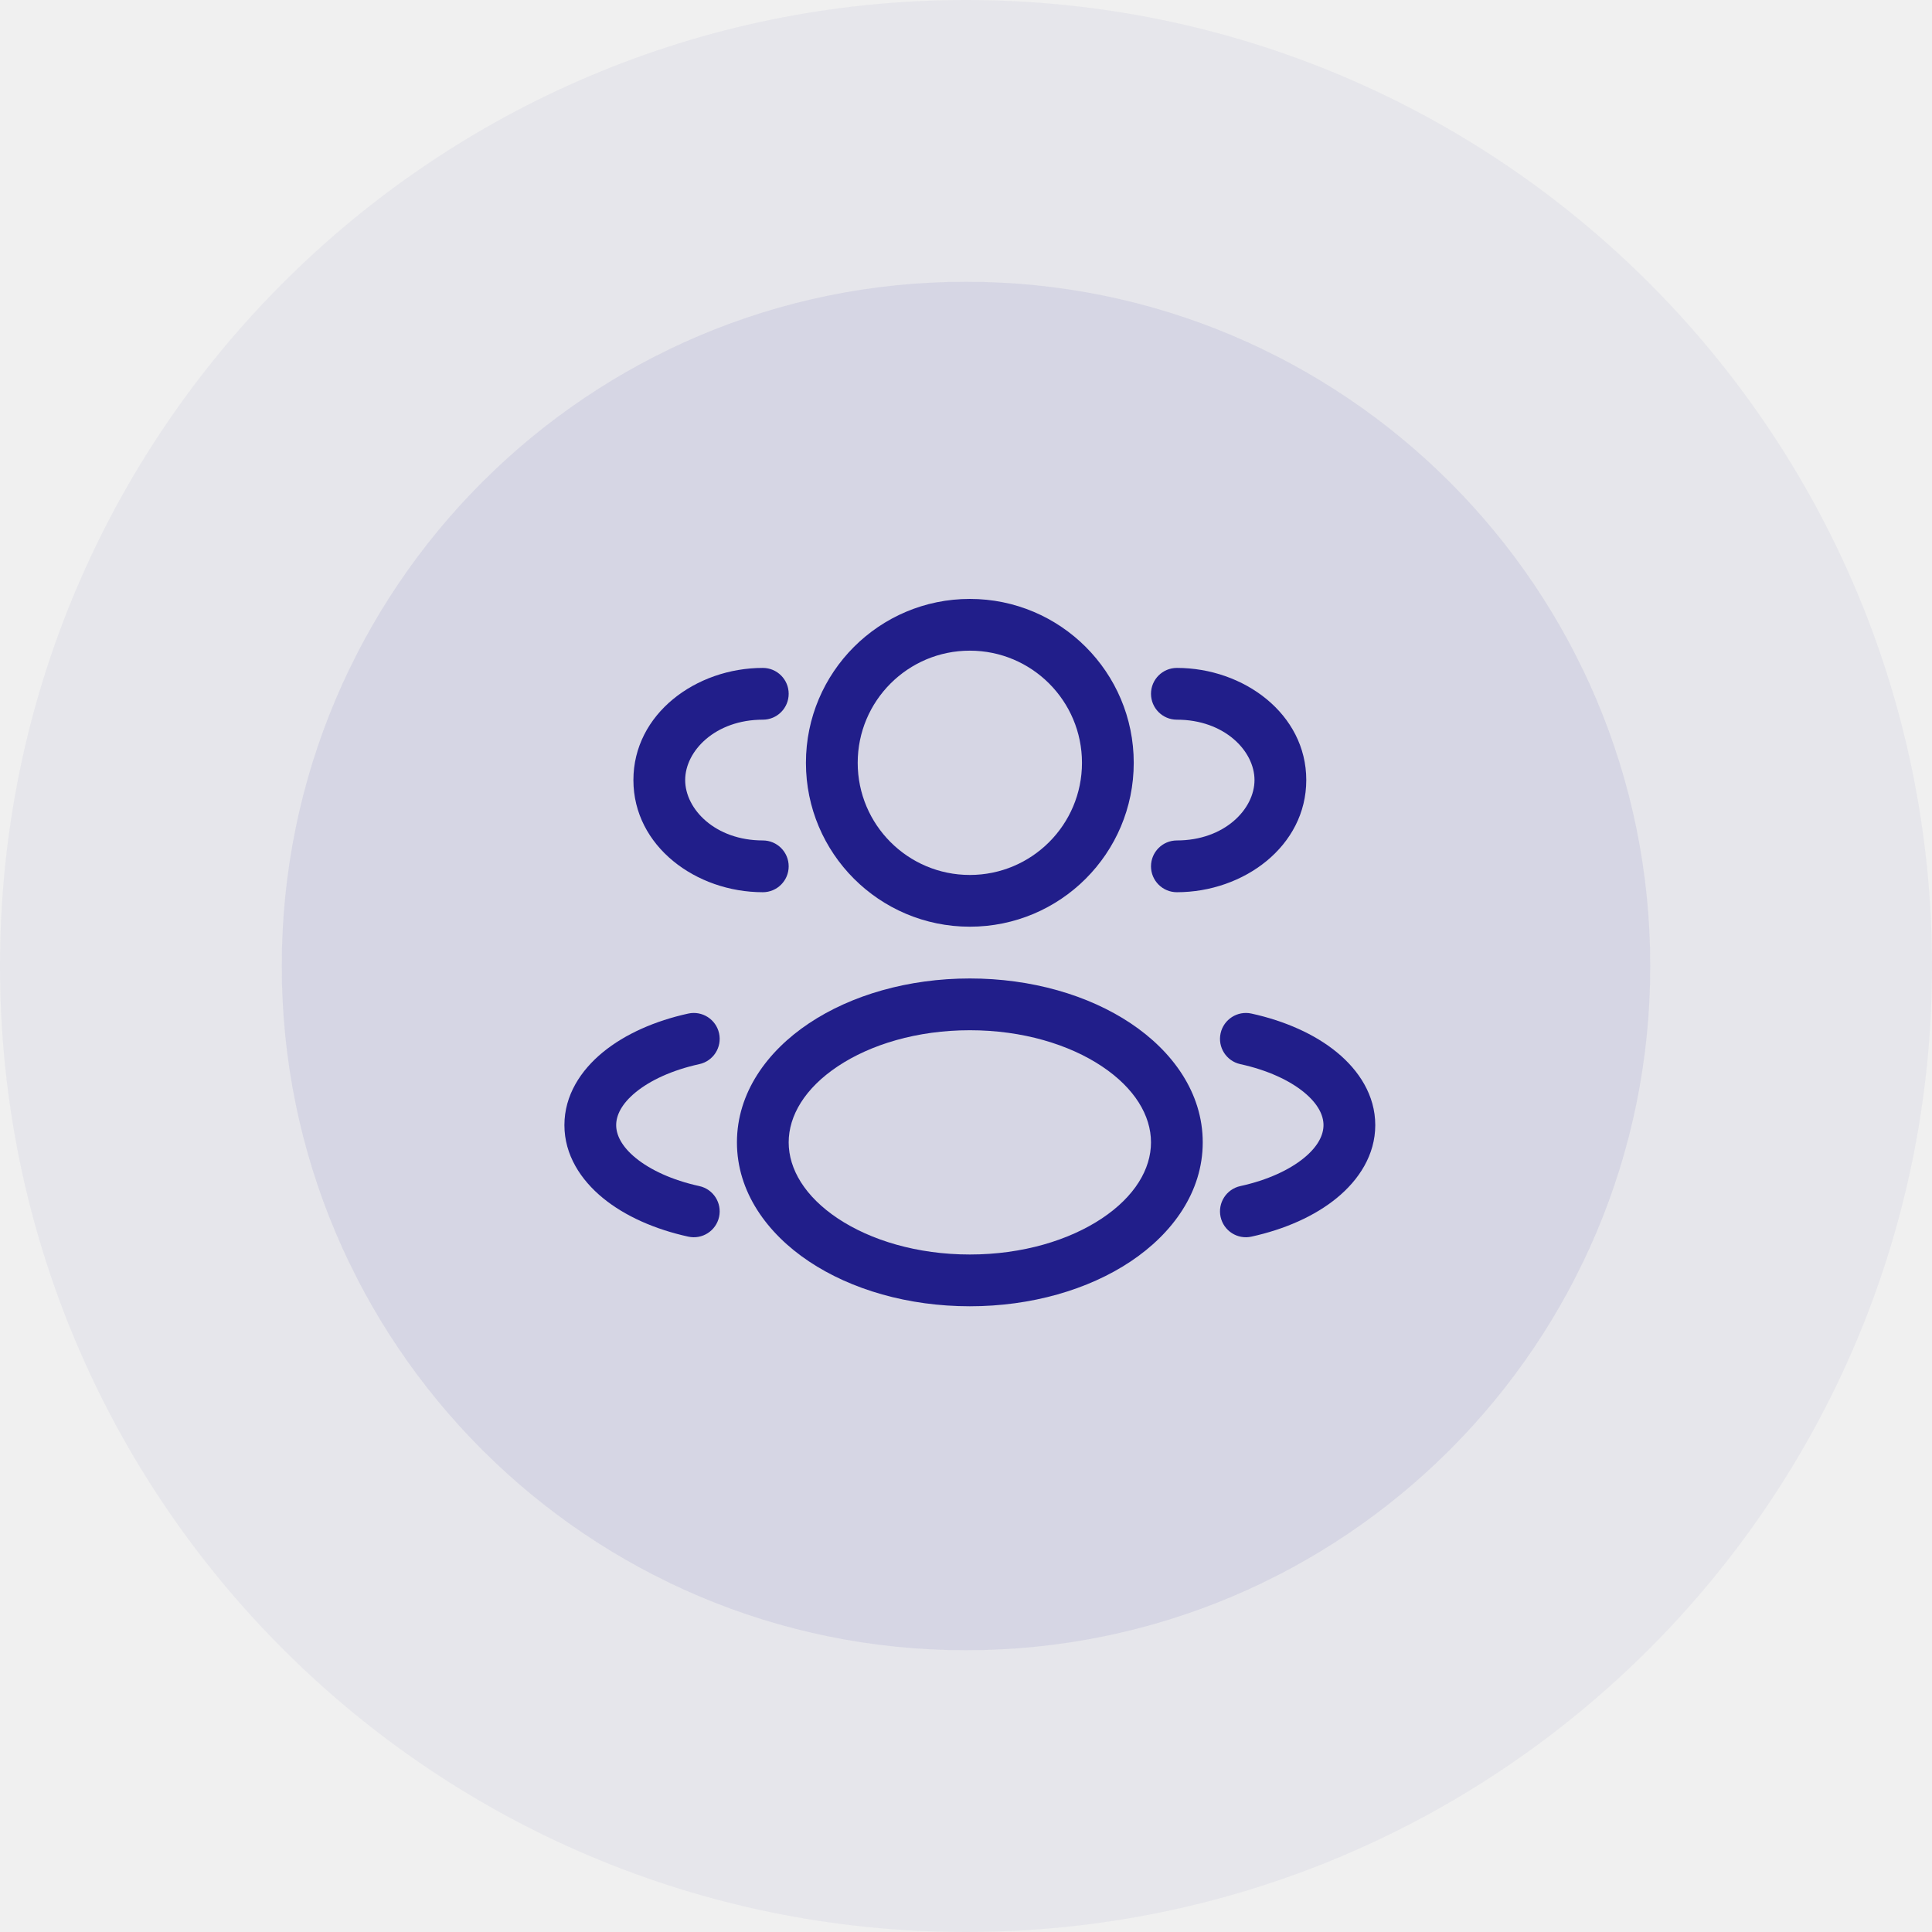
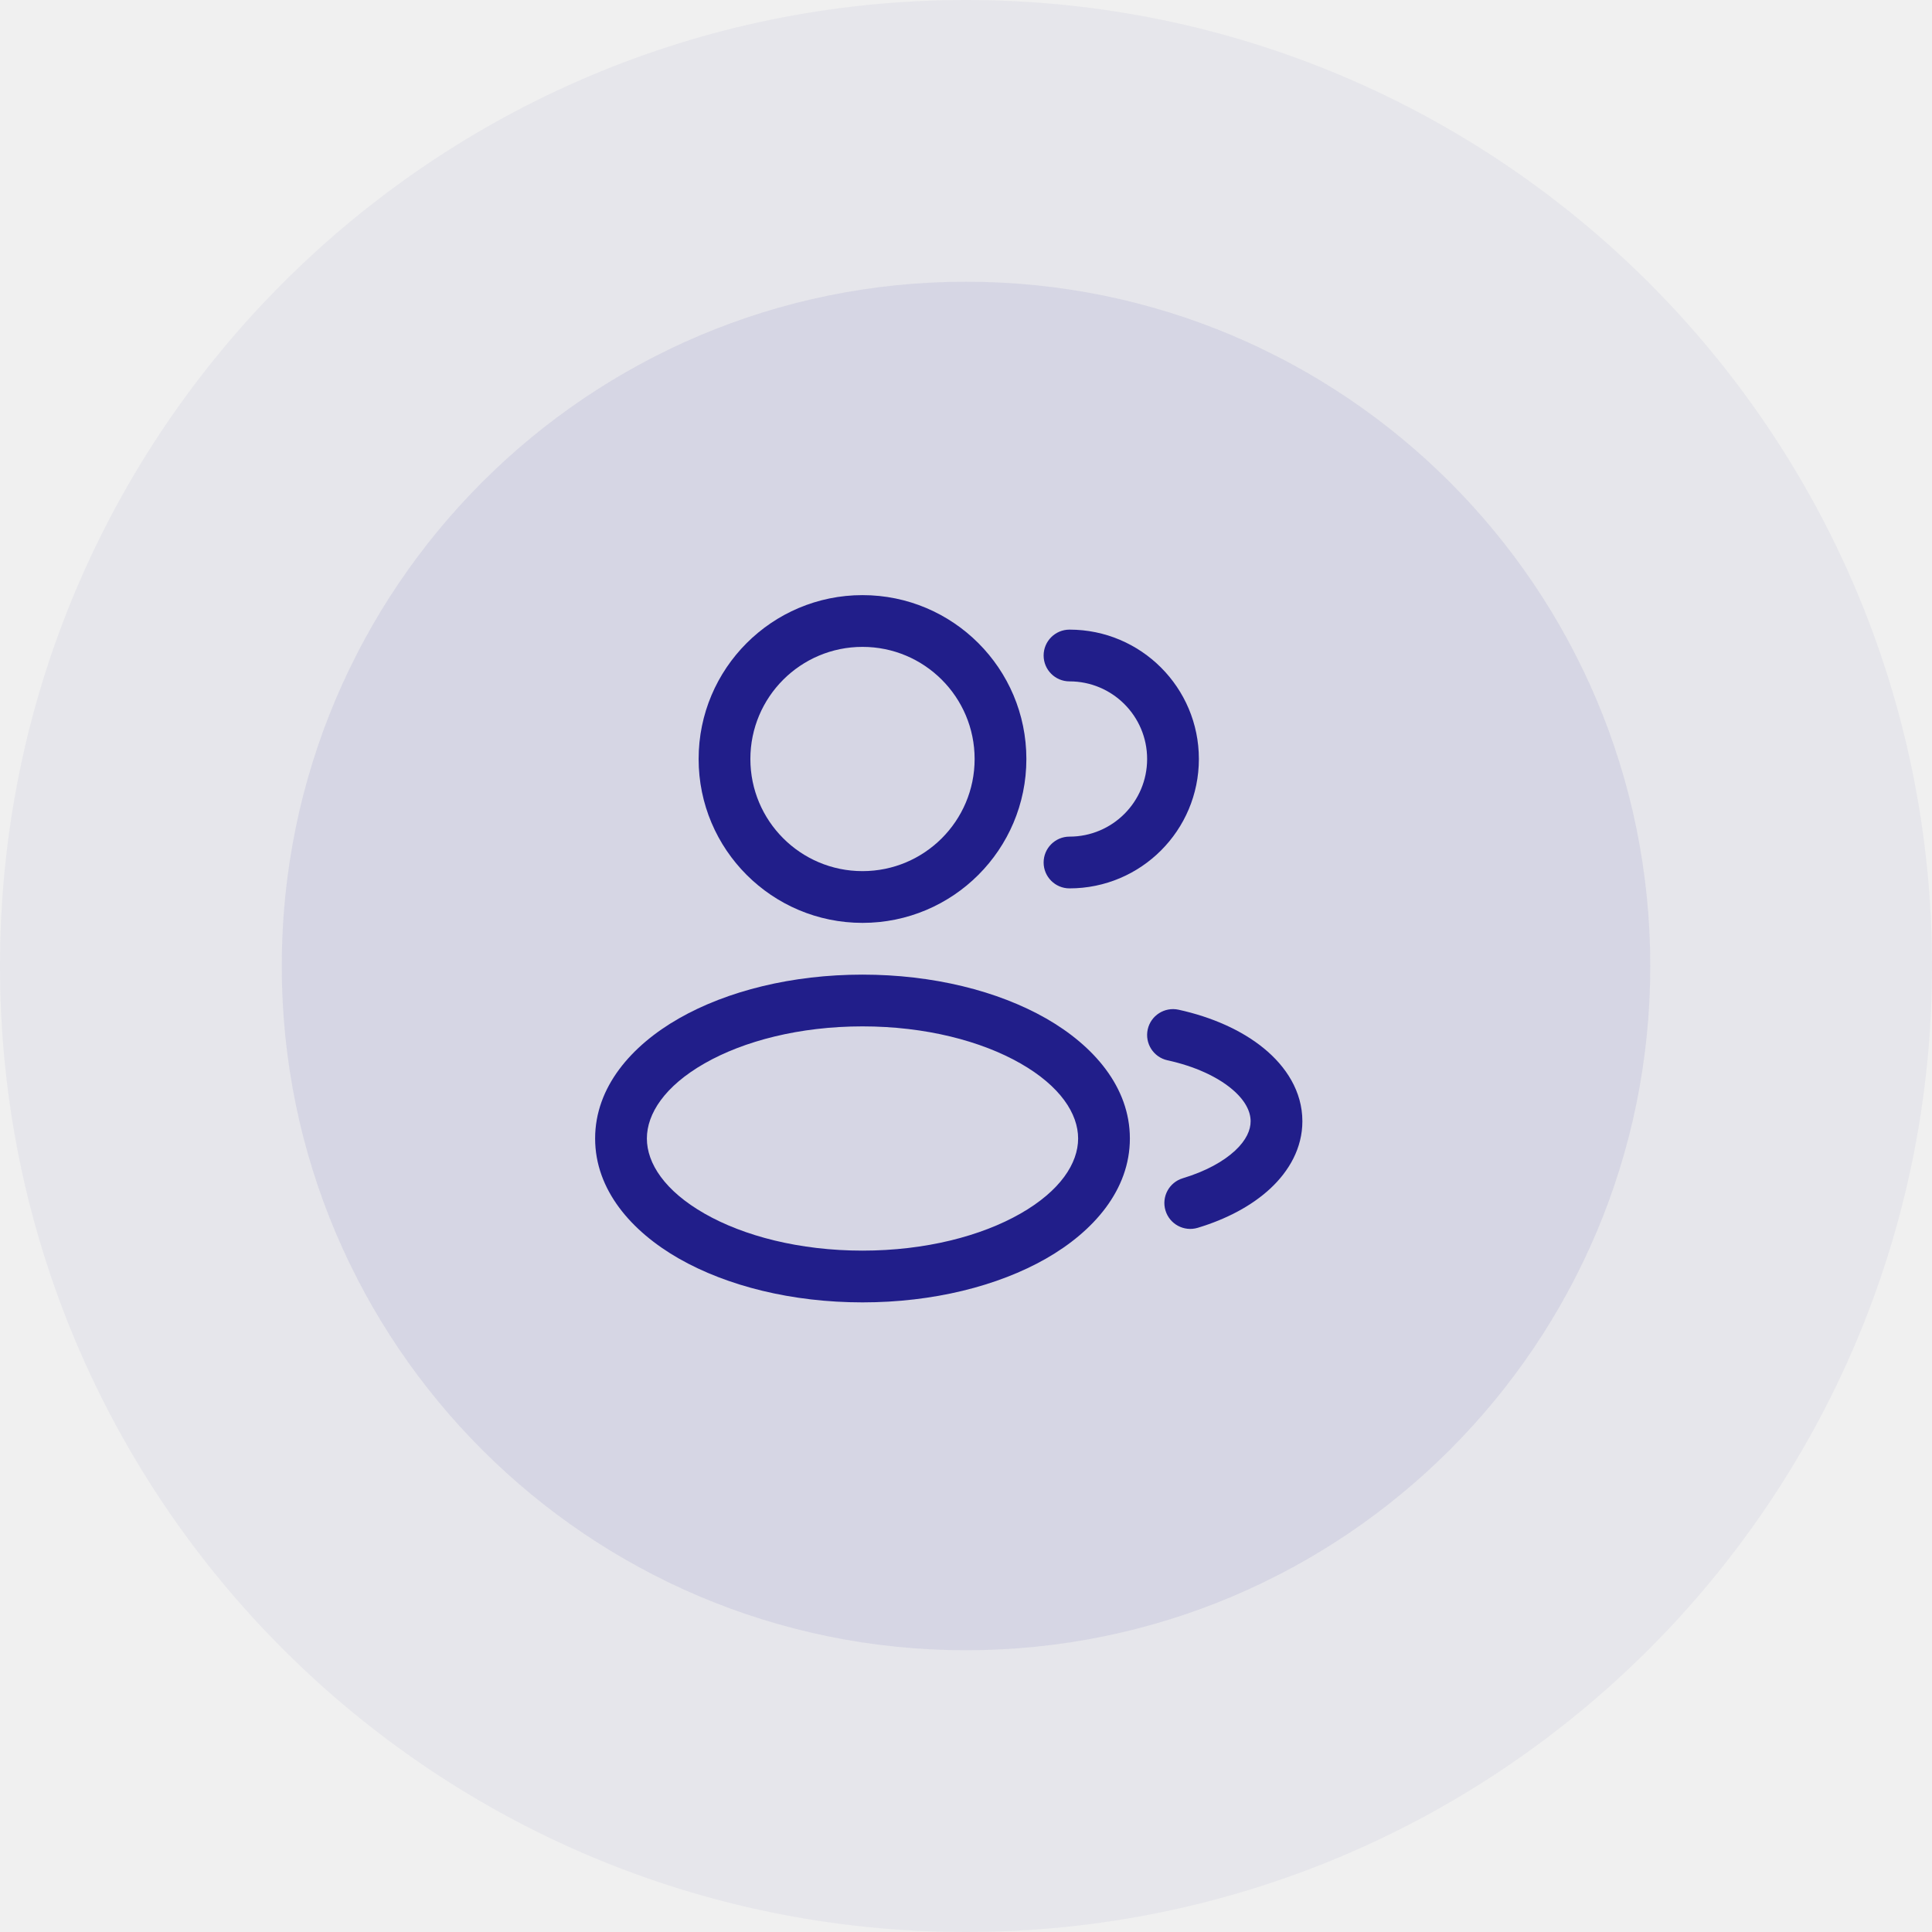
- <svg xmlns="http://www.w3.org/2000/svg" width="73" height="73" viewBox="0 0 73 73" fill="none">
-   <g clip-path="url(#clip0_8350_52036)">
-     <path d="M36.5 73C56.658 73 73 56.658 73 36.5C73 16.342 56.658 0 36.5 0C16.342 0 0 16.342 0 36.5C0 56.658 16.342 73 36.5 73Z" fill="#211E8A" fill-opacity="0.05" />
-     <path d="M36.5 62.354C50.779 62.354 62.355 50.779 62.355 36.5C62.355 22.221 50.779 10.646 36.5 10.646C22.221 10.646 10.646 22.221 10.646 36.5C10.646 50.779 22.221 62.354 36.5 62.354Z" fill="#211E8A" fill-opacity="0.08" />
-     <path fill-rule="evenodd" clip-rule="evenodd" d="M36.645 22.63C33.225 22.63 30.452 25.402 30.452 28.823C30.452 32.243 33.225 35.015 36.645 35.015C40.065 35.015 42.838 32.243 42.838 28.823C42.838 25.402 40.065 22.63 36.645 22.63ZM32.408 28.823C32.408 26.482 34.305 24.585 36.645 24.585C38.985 24.585 40.882 26.482 40.882 28.823C40.882 31.163 38.985 33.06 36.645 33.06C34.305 33.06 32.408 31.163 32.408 28.823Z" fill="#211E8A" />
-     <path d="M44.468 25.237C43.928 25.237 43.49 25.675 43.49 26.215C43.49 26.755 43.928 27.193 44.468 27.193C46.262 27.193 47.401 28.374 47.401 29.474C47.401 30.575 46.262 31.756 44.468 31.756C43.928 31.756 43.49 32.194 43.49 32.734C43.49 33.274 43.928 33.712 44.468 33.712C46.993 33.712 49.357 31.974 49.357 29.474C49.357 26.975 46.993 25.237 44.468 25.237Z" fill="#211E8A" />
-     <path d="M29.8 26.215C29.8 25.675 29.363 25.237 28.823 25.237C26.297 25.237 23.933 26.975 23.933 29.474C23.933 31.974 26.297 33.712 28.823 33.712C29.363 33.712 29.8 33.274 29.8 32.734C29.8 32.194 29.363 31.756 28.823 31.756C27.028 31.756 25.889 30.575 25.889 29.474C25.889 28.374 27.028 27.193 28.823 27.193C29.363 27.193 29.8 26.755 29.8 26.215Z" fill="#211E8A" />
-     <path fill-rule="evenodd" clip-rule="evenodd" d="M36.645 36.971C34.319 36.971 32.169 37.598 30.571 38.663C28.981 39.723 27.845 41.295 27.845 43.164C27.845 45.032 28.981 46.605 30.571 47.665C32.169 48.73 34.319 49.357 36.645 49.357C38.971 49.357 41.121 48.73 42.719 47.665C44.309 46.605 45.445 45.032 45.445 43.164C45.445 41.295 44.309 39.723 42.719 38.663C41.121 37.598 38.971 36.971 36.645 36.971ZM29.8 43.164C29.8 42.152 30.415 41.117 31.656 40.29C32.89 39.467 34.651 38.927 36.645 38.927C38.639 38.927 40.4 39.467 41.634 40.29C42.875 41.117 43.49 42.152 43.49 43.164C43.49 44.175 42.875 45.211 41.634 46.038C40.4 46.86 38.639 47.401 36.645 47.401C34.651 47.401 32.89 46.86 31.656 46.038C30.415 45.211 29.8 44.175 29.8 43.164Z" fill="#211E8A" />
-     <path d="M46.12 39.043C46.236 38.516 46.757 38.182 47.284 38.297C48.538 38.572 49.669 39.069 50.508 39.756C51.346 40.442 51.964 41.385 51.964 42.512C51.964 43.639 51.346 44.582 50.508 45.268C49.669 45.955 48.538 46.451 47.284 46.726C46.757 46.842 46.236 46.508 46.12 45.981C46.004 45.453 46.338 44.932 46.865 44.816C47.899 44.59 48.724 44.2 49.269 43.755C49.815 43.308 50.008 42.872 50.008 42.512C50.008 42.152 49.815 41.716 49.269 41.269C48.724 40.823 47.899 40.434 46.865 40.208C46.338 40.092 46.004 39.571 46.12 39.043Z" fill="#211E8A" />
-     <path d="M26.006 38.297C26.533 38.182 27.054 38.516 27.17 39.043C27.286 39.571 26.952 40.092 26.424 40.208C25.391 40.434 24.566 40.823 24.021 41.269C23.475 41.716 23.282 42.152 23.282 42.512C23.282 42.872 23.475 43.308 24.021 43.755C24.566 44.2 25.391 44.59 26.424 44.816C26.952 44.932 27.286 45.453 27.17 45.981C27.054 46.508 26.533 46.842 26.006 46.726C24.752 46.451 23.621 45.955 22.782 45.268C21.944 44.582 21.326 43.639 21.326 42.512C21.326 41.385 21.944 40.442 22.782 39.756C23.621 39.069 24.752 38.572 26.006 38.297Z" fill="#211E8A" />
+ <svg xmlns="http://www.w3.org/2000/svg" width="56" height="56" viewBox="0 0 56 56" fill="none">
+   <g clip-path="url(#clip0_9875_47978)">
+     <path d="M28 56C43.464 56 56 43.464 56 28C56 12.536 43.464 0 28 0C12.536 0 0 12.536 0 28C0 43.464 12.536 56 28 56Z" fill="#211E8A" fill-opacity="0.05" />
+     <path d="M28 47.833C38.954 47.833 47.834 38.953 47.834 28C47.834 17.046 38.954 8.166 28 8.166C17.047 8.166 8.167 17.046 8.167 28C8.167 38.953 17.047 47.833 28 47.833Z" fill="#211E8A" fill-opacity="0.08" />
+     <path fill-rule="evenodd" clip-rule="evenodd" d="M25 17.25C22.377 17.25 20.25 19.377 20.25 22C20.25 24.623 22.377 26.75 25 26.75C27.623 26.75 29.75 24.623 29.75 22C29.75 19.377 27.623 17.25 25 17.25ZM21.75 22C21.75 20.205 23.205 18.75 25 18.75C26.795 18.75 28.25 20.205 28.25 22C28.25 23.795 26.795 25.25 25 25.25C23.205 25.25 21.75 23.795 21.75 22Z" fill="#211E8A" />
+     <path d="M31 18.25C30.586 18.25 30.25 18.586 30.25 19C30.25 19.414 30.586 19.75 31 19.75C32.243 19.75 33.25 20.757 33.25 22C33.25 23.243 32.243 24.25 31 24.25C30.586 24.25 30.25 24.586 30.25 25C30.25 25.414 30.586 25.75 31 25.75C33.071 25.75 34.75 24.071 34.75 22C34.75 19.929 33.071 18.25 31 18.25Z" fill="#211E8A" />
+     <path fill-rule="evenodd" clip-rule="evenodd" d="M19.678 29.52C21.078 28.721 22.961 28.25 25 28.25C27.039 28.25 28.922 28.721 30.322 29.52C31.7 30.308 32.75 31.51 32.75 33C32.75 34.49 31.7 35.692 30.322 36.48C28.922 37.279 27.039 37.75 25 37.75C22.961 37.75 21.078 37.279 19.678 36.48C18.3 35.692 17.25 34.49 17.25 33C17.25 31.51 18.3 30.308 19.678 29.52ZM20.422 30.823C19.267 31.483 18.75 32.281 18.75 33C18.75 33.719 19.267 34.517 20.422 35.177C21.556 35.825 23.173 36.25 25 36.25C26.827 36.25 28.444 35.825 29.578 35.177C30.733 34.517 31.25 33.719 31.25 33C31.25 32.281 30.733 31.483 29.578 30.823C28.444 30.175 26.827 29.75 25 29.75C23.173 29.75 21.556 30.175 20.422 30.823Z" fill="#211E8A" />
+     <path d="M34.161 29.267C33.756 29.179 33.356 29.435 33.267 29.839C33.179 30.244 33.435 30.644 33.839 30.733C34.632 30.906 35.265 31.205 35.683 31.547C36.101 31.889 36.25 32.224 36.25 32.5C36.25 32.751 36.129 33.045 35.797 33.354C35.462 33.665 34.947 33.952 34.284 34.152C33.887 34.272 33.662 34.69 33.782 35.087C33.901 35.483 34.32 35.708 34.716 35.589C35.539 35.341 36.274 34.958 36.818 34.453C37.364 33.946 37.75 33.279 37.75 32.5C37.75 31.635 37.276 30.912 36.633 30.386C35.989 29.859 35.123 29.478 34.161 29.267Z" fill="#211E8A" />
  </g>
  <defs>
-     <clipPath id="clip0_8350_52036">
-       <rect width="73" height="73" fill="white" />
+     <clipPath id="clip0_9875_47978">
+       <rect width="56" height="56" fill="white" />
    </clipPath>
  </defs>
</svg>
